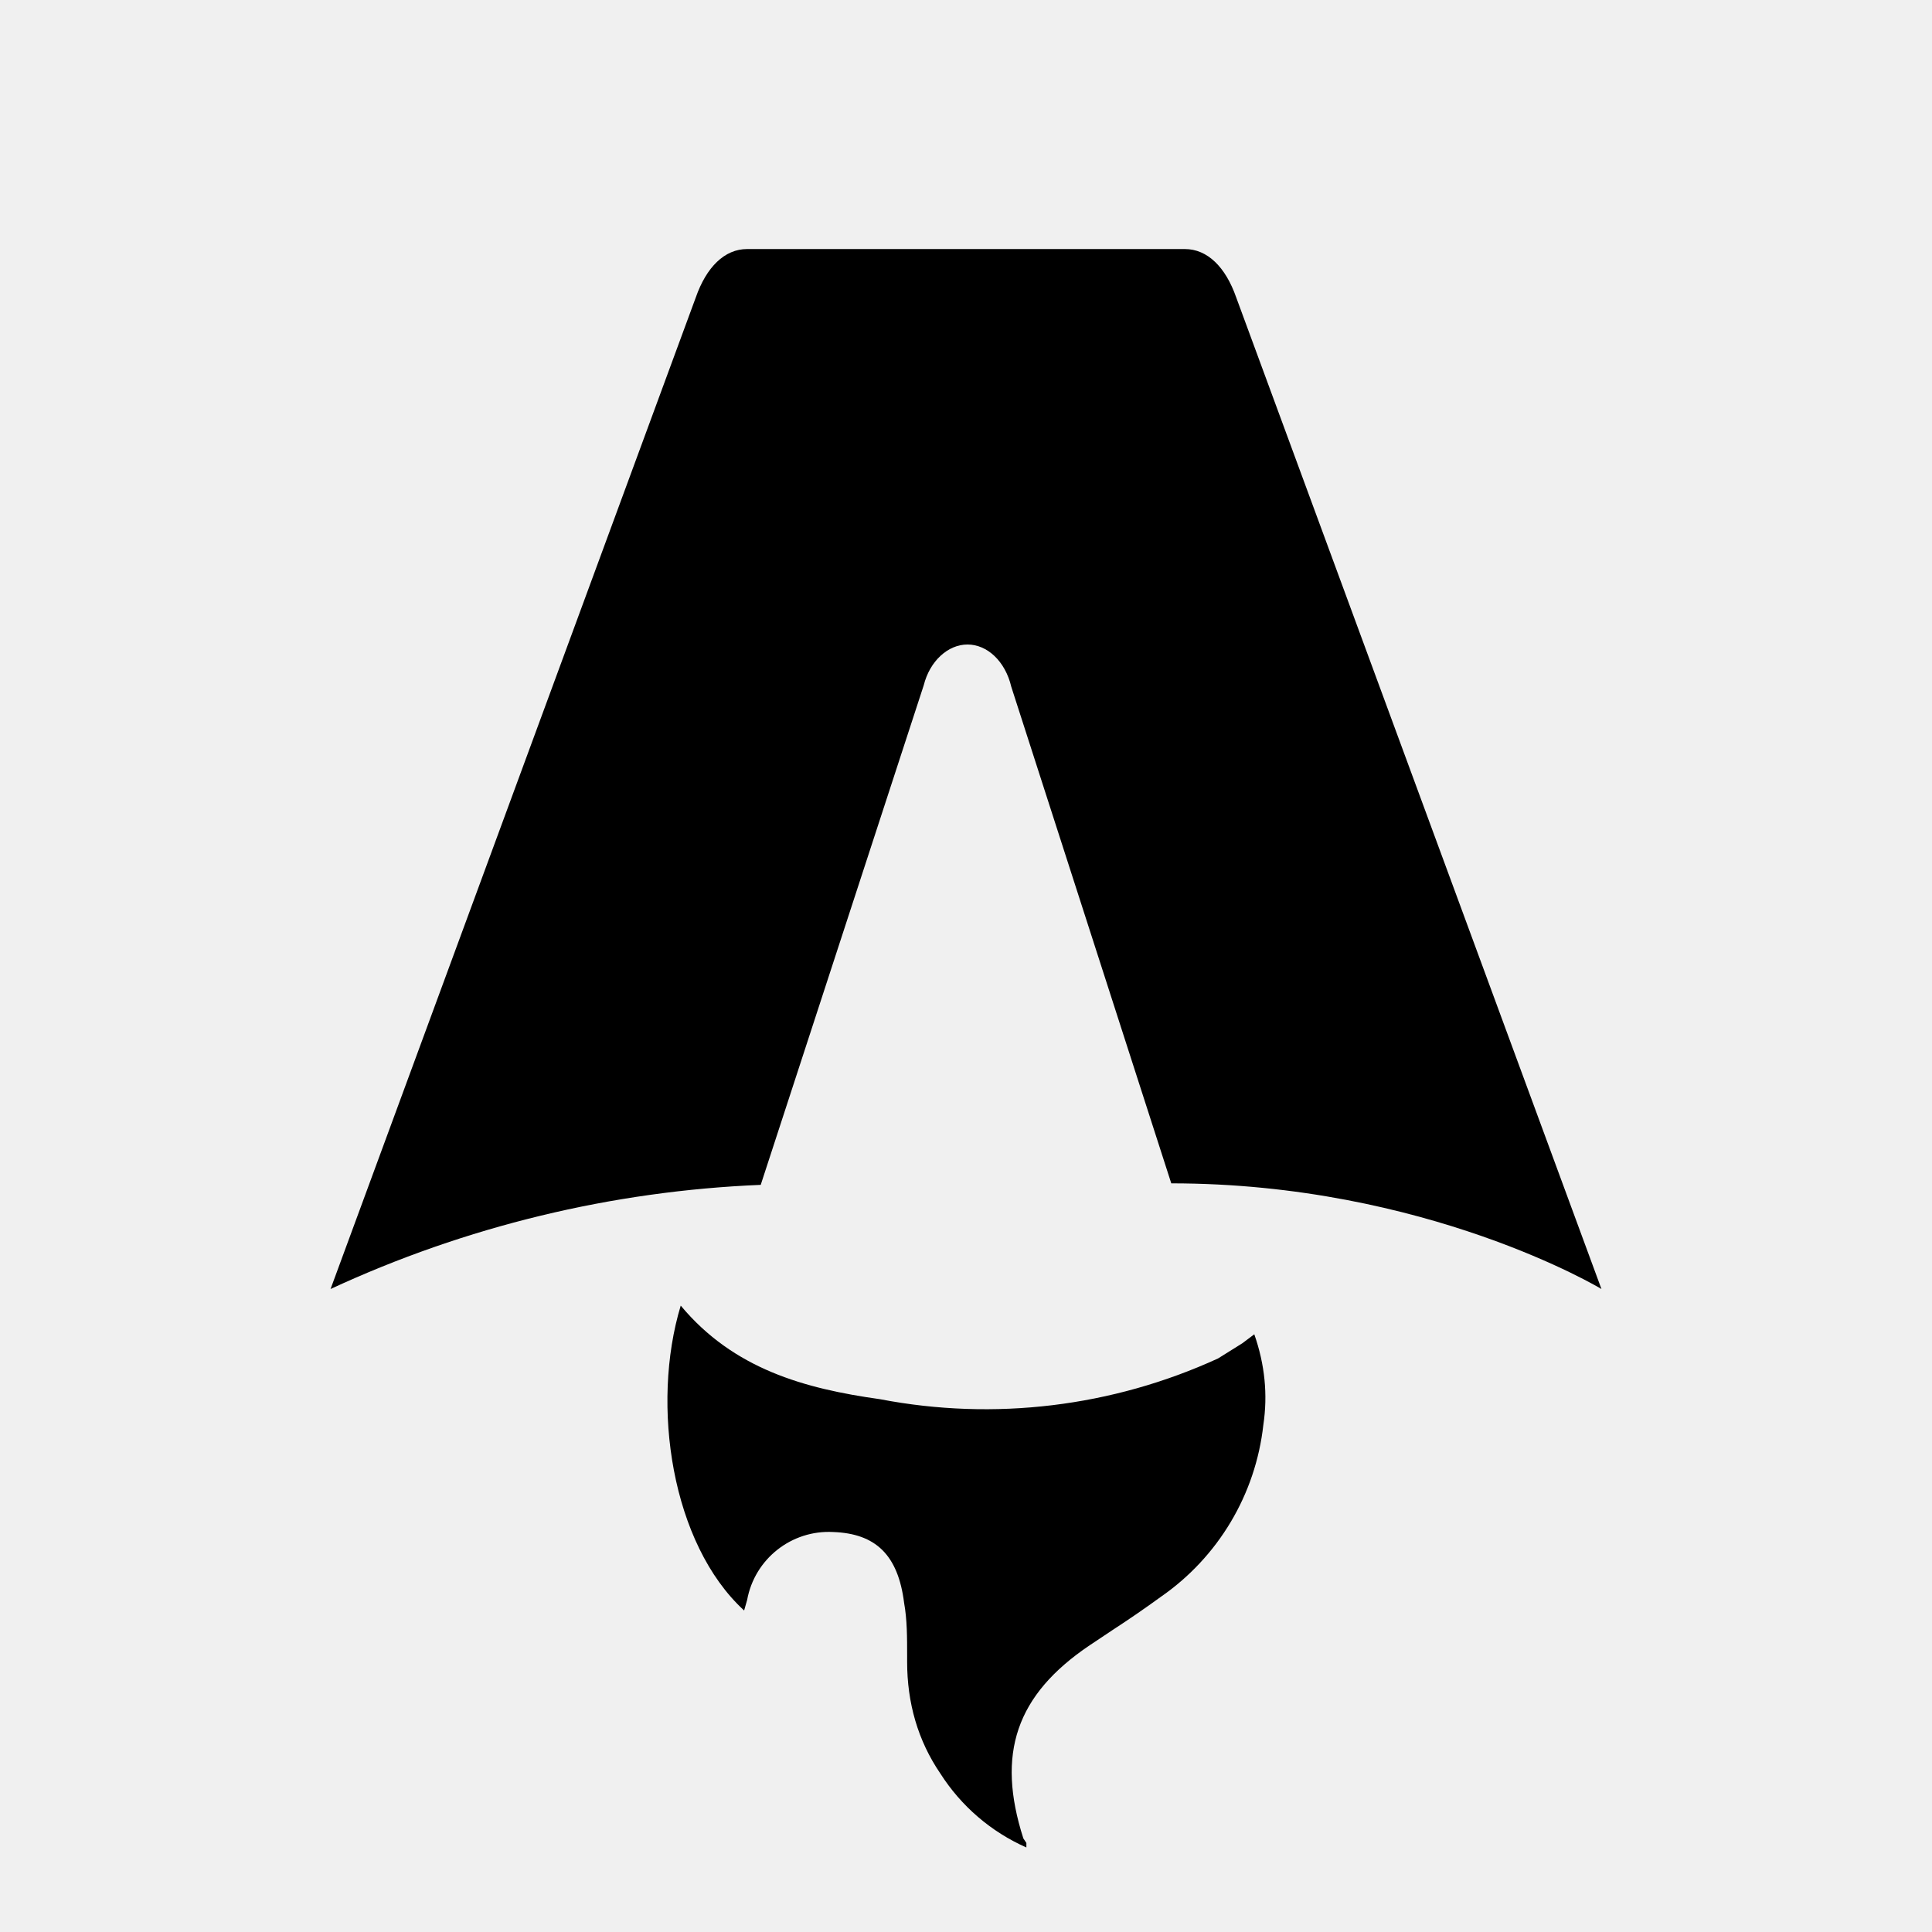
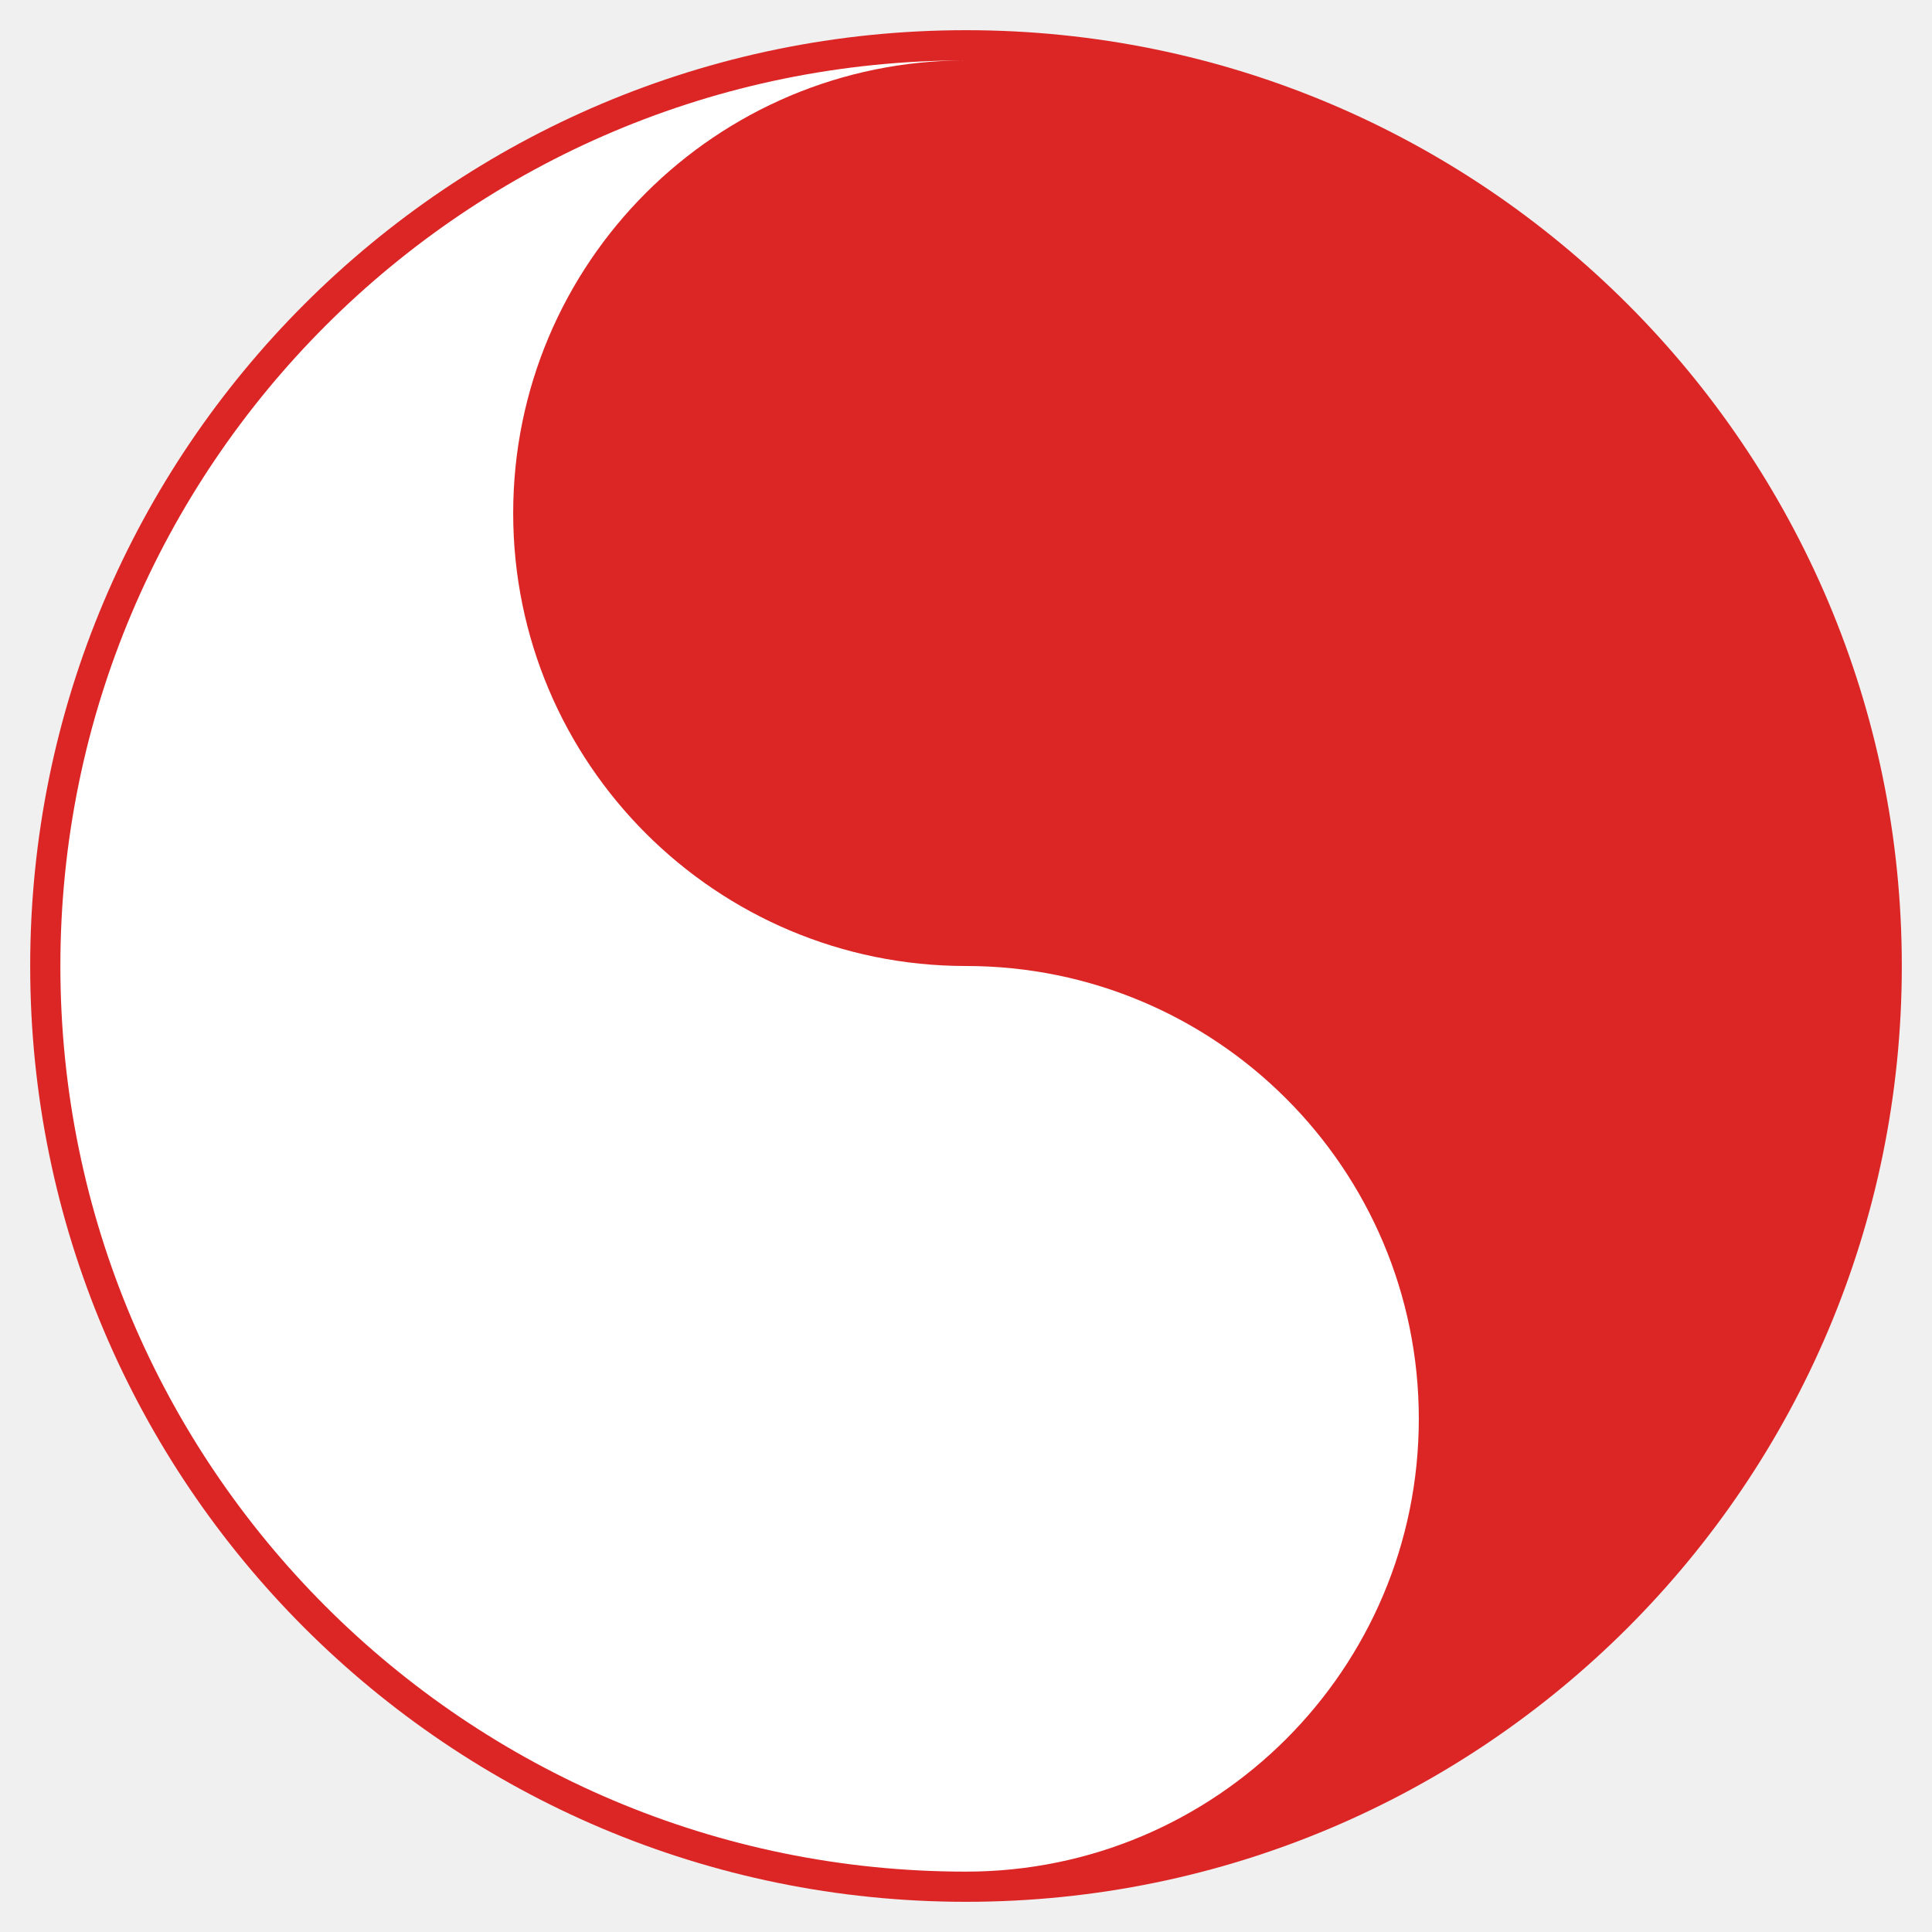
- <svg xmlns="http://www.w3.org/2000/svg" fill="none" viewBox="0 0 128 128">
-   <path d="M50.4 78.5a75.1 75.1 0 0 0-28.5 6.9l24.2-65.7c.7-2 1.9-3.2 3.4-3.2h29c1.5 0 2.7 1.2 3.4 3.2l24.2 65.7s-11.6-7-28.5-7L67 45.5c-.4-1.7-1.6-2.8-2.9-2.8-1.3 0-2.5 1.1-2.9 2.7L50.4 78.5Zm-1.1 28.2Zm-4.2-20.2c-2 6.6-.6 15.8 4.2 20.2a17.5 17.5 0 0 1 .2-.7 5.5 5.5 0 0 1 5.7-4.5c2.8.1 4.3 1.5 4.7 4.7.2 1.1.2 2.3.2 3.5v.4c0 2.7.7 5.2 2.2 7.4a13 13 0 0 0 5.7 4.9v-.3l-.2-.3c-1.8-5.6-.5-9.5 4.4-12.8l1.5-1a73 73 0 0 0 3.2-2.2 16 16 0 0 0 6.8-11.4c.3-2 .1-4-.6-6l-.8.6-1.6 1a37 37 0 0 1-22.4 2.7c-5-.7-9.7-2-13.2-6.2Z" />
-   <style>
-         path { fill: #000; }
-         @media (prefers-color-scheme: dark) {
-             path { fill: #FFF; }
-         }
-     </style>
+ <svg xmlns="http://www.w3.org/2000/svg" viewBox="0 0 128 128">
+   <circle cx="64" cy="64" r="62" fill="#dc2626" />
+   <path d="M64,4 A60,60 0 0,0 64,124 A30,30 0 0,0 64,64 A30,30 0 0,1 64,4 Z" fill="#ffffff" />
+   <circle cx="64" cy="34" r="9" fill="#dc2626" />
+   <circle cx="64" cy="94" r="9" fill="#ffffff" />
</svg>
